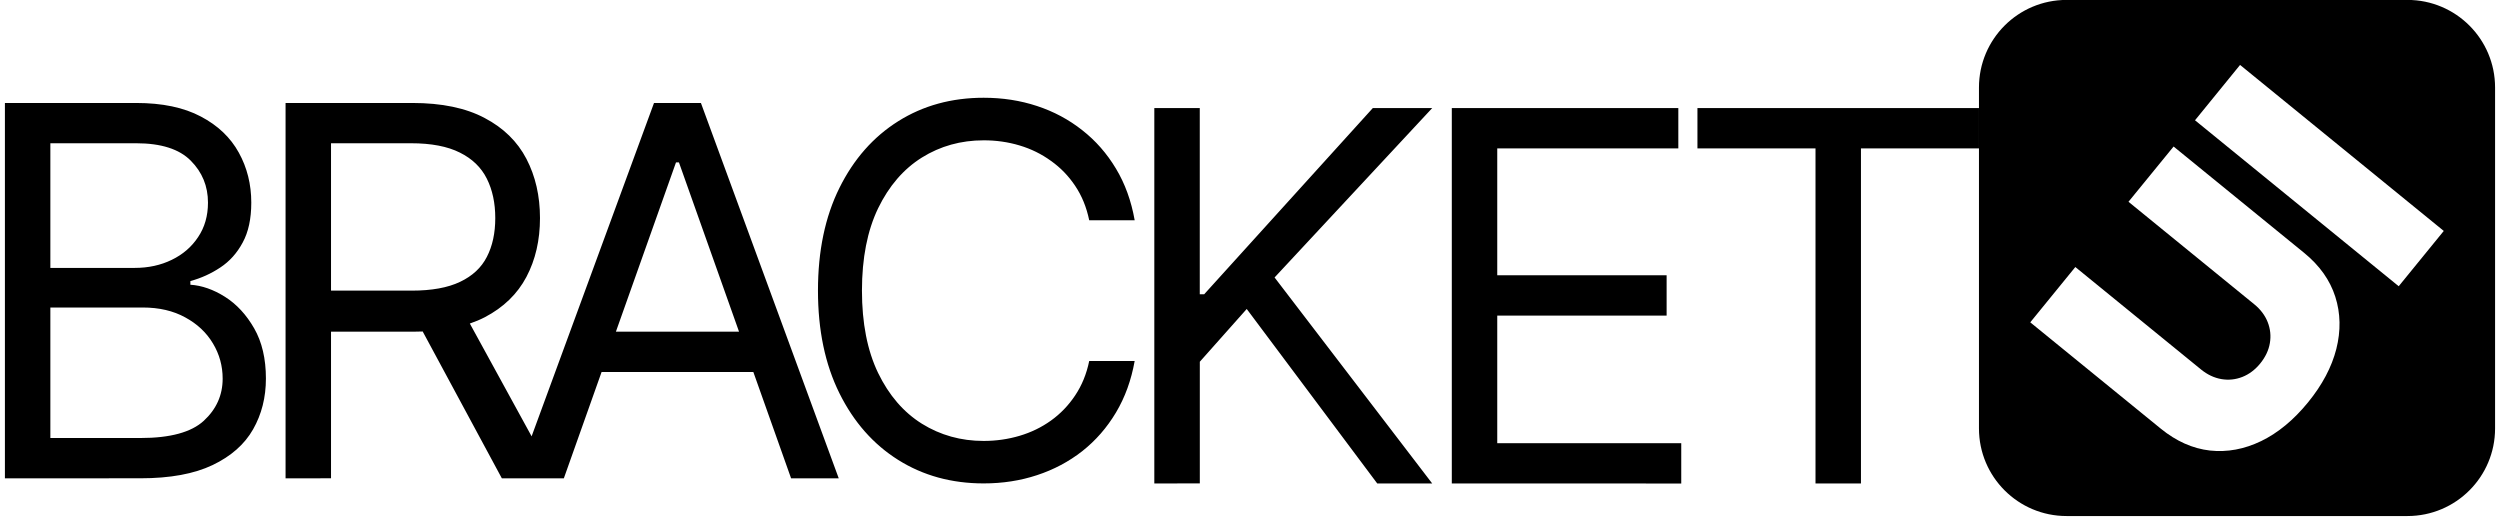
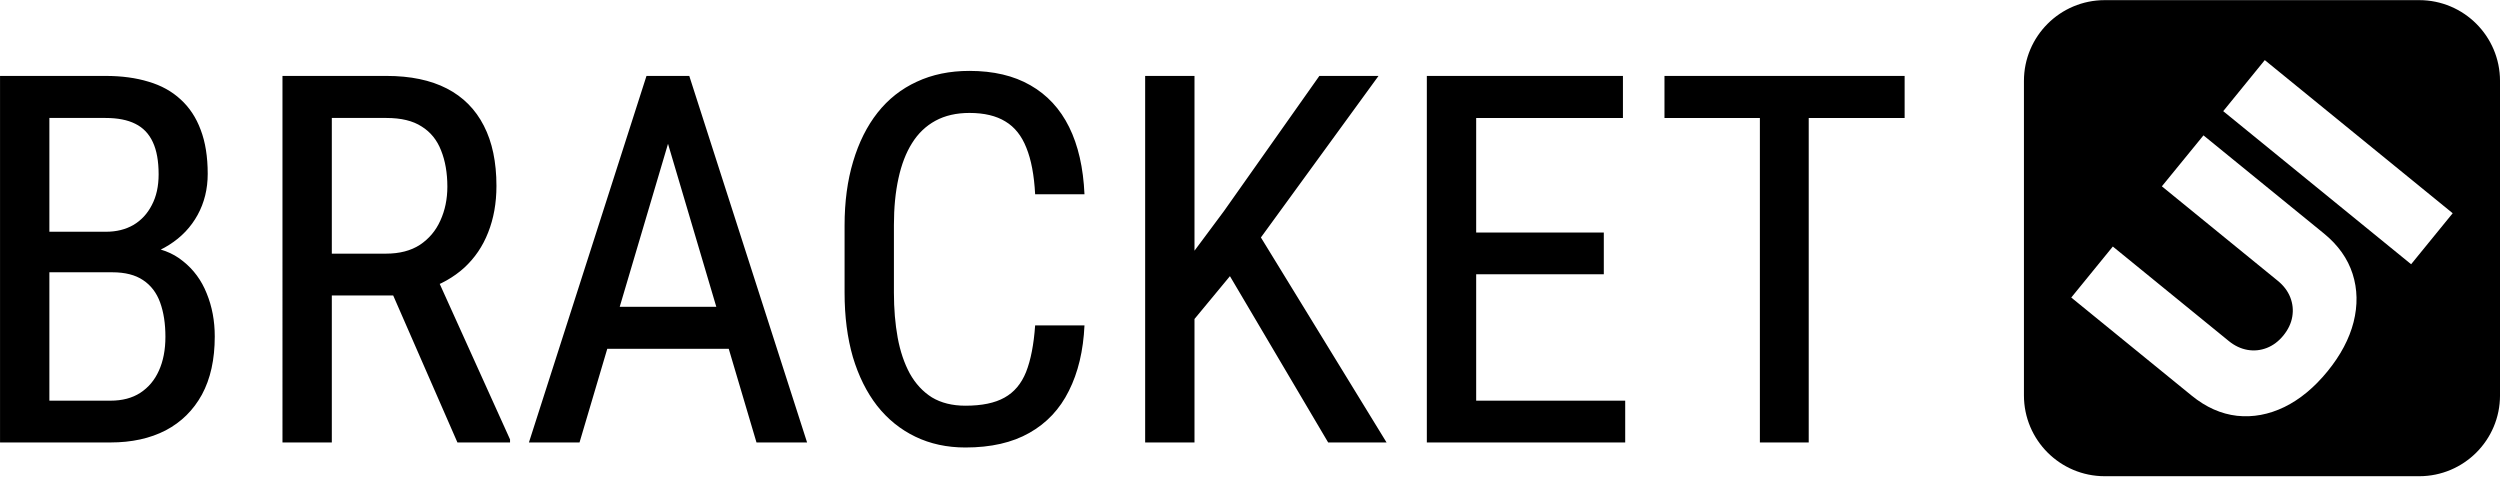
- <svg xmlns="http://www.w3.org/2000/svg" version="1.1" viewBox="0 0 155 32">
+ <svg xmlns="http://www.w3.org/2000/svg" version="1.1" viewBox="0 0 950 181">
  <defs>
    <clipPath id="a">
      <rect x="-7.7209e-9" y="-7.7209e-9" width="10.583" height="10.583" ry="1.796" stroke-dasharray="0.52, 3.12" stroke-linecap="round" stroke-linejoin="round" stroke-miterlimit="20" stroke-width=".52" style="paint-order:markers fill stroke" />
    </clipPath>
  </defs>
-   <g transform="matrix(3.0236 0 0 3.0236 123.12 -200.69)" stroke-miterlimit="20" stroke-width="0">
-     <path transform="translate(-.14031 66.373)" d="m-2e-7 -1e-7v10.583h10.583v-10.583zm5.354 1.333 4.177 3.404-0.924 1.134-4.177-3.403zm-1.363 1.673 2.676 2.18c0.318 0.259 0.531 0.56 0.64 0.901 0.108 0.339 0.115 0.696 0.021 1.07-0.095 0.372-0.288 0.737-0.58 1.095-0.294 0.36-0.614 0.625-0.959 0.793-0.347 0.168-0.698 0.233-1.052 0.195-0.354-0.04-0.691-0.19-1.009-0.449l-2.676-2.18 0.924-1.134 2.578 2.101c0.129 0.105 0.268 0.171 0.417 0.197 0.147 0.025 0.29 0.01 0.429-0.044 0.14-0.055 0.263-0.148 0.368-0.277 0.106-0.131 0.172-0.269 0.197-0.417 0.025-0.147 0.01-0.29-0.044-0.429-0.055-0.14-0.148-0.263-0.277-0.368l-2.578-2.101z" clip-path="url(#a)" style="paint-order:markers fill stroke" />
-     <path d="m-5.913 69.418v-0.827h5.773v0.827h-2.42v6.87h-0.932v-6.87zm-5.037 6.87v-7.697h4.645v0.827h-3.713v2.601h3.473v0.827h-3.473v2.616h3.773v0.827zm-6.1 0v-7.697h0.932v3.818h0.09l3.458-3.818h1.218l-3.232 3.473 3.232 4.224h-1.127l-2.676-3.578-0.962 1.082v2.495zm-0.403-5.397h-0.932q-0.083-0.402-0.289-0.707-0.203-0.304-0.496-0.511-0.289-0.21-0.643-0.316t-0.737-0.105q-0.699 0-1.266 0.353-0.564 0.353-0.898 1.041-0.331 0.688-0.331 1.688t0.331 1.688q0.334 0.688 0.898 1.041 0.568 0.353 1.266 0.353 0.383 0 0.737-0.105t0.643-0.312q0.293-0.21 0.496-0.515 0.207-0.308 0.289-0.707h0.932q-0.105 0.59-0.383 1.056-0.278 0.466-0.692 0.793-0.413 0.323-0.928 0.492-0.511 0.169-1.094 0.169-0.985 0-1.751-0.481t-1.206-1.368q-0.44-0.887-0.44-2.105t0.44-2.105q0.44-0.887 1.206-1.368t1.751-0.481q0.583 0 1.094 0.169 0.515 0.169 0.928 0.496 0.413 0.323 0.692 0.789 0.278 0.462 0.383 1.056zm-11.705 5.292h-0.977l2.826-7.697h0.962l2.826 7.697h-0.977l-2.3-6.479h-0.06zm0.361-3.007h3.939v0.827h-3.939zm-6.067 3.007v-7.697h2.601q0.902 0 1.481 0.308 0.579 0.304 0.857 0.838t0.278 1.214q0 0.68-0.278 1.206-0.278 0.526-0.853 0.827-0.575 0.297-1.47 0.297h-2.105v-0.842h2.075q0.616 0 0.992-0.18 0.38-0.18 0.549-0.511 0.173-0.334 0.173-0.797 0-0.462-0.173-0.808-0.173-0.346-0.552-0.534-0.38-0.192-1.004-0.192h-1.639v6.87zm3.623-3.458 1.894 3.458h-1.082l-1.864-3.458zm-9.378 3.458v-7.697h2.691q0.804 0 1.327 0.278 0.522 0.274 0.778 0.74 0.256 0.462 0.256 1.026 0 0.496-0.177 0.819-0.173 0.323-0.459 0.511-0.282 0.188-0.613 0.278v0.075q0.353 0.023 0.71 0.248 0.357 0.226 0.598 0.646 0.241 0.421 0.241 1.03 0 0.579-0.263 1.041-0.263 0.462-0.831 0.733-0.568 0.271-1.477 0.271zm0.932-0.827h1.849q0.913 0 1.297-0.353 0.387-0.357 0.387-0.864 0-0.391-0.199-0.722-0.199-0.334-0.568-0.534-0.368-0.203-0.872-0.203h-1.894zm0-3.488h1.729q0.421 0 0.759-0.165 0.342-0.165 0.541-0.466 0.203-0.301 0.203-0.707 0-0.507-0.353-0.861-0.353-0.357-1.12-0.357h-1.759z" style="paint-order:markers fill stroke" />
+   <g transform="matrix(.95408 0 0 .95408 398.77 -248.81)">
+     <path transform="matrix(17.917 0 0 17.917 388.15 260.84)" d="m-2e-7 -1e-7v10.583h10.583v-10.583zm5.354 1.333 4.177 3.404-0.924 1.134-4.177-3.403zm-1.363 1.673 2.676 2.18c0.318 0.259 0.531 0.56 0.64 0.901 0.108 0.339 0.115 0.696 0.021 1.07-0.095 0.372-0.288 0.737-0.58 1.095-0.294 0.36-0.614 0.625-0.959 0.793-0.347 0.168-0.698 0.233-1.052 0.195-0.354-0.04-0.691-0.19-1.009-0.449l-2.676-2.18 0.924-1.134 2.578 2.101c0.129 0.105 0.268 0.171 0.417 0.197 0.147 0.025 0.29 0.01 0.429-0.044 0.14-0.055 0.263-0.148 0.368-0.277 0.106-0.131 0.172-0.269 0.197-0.417s0.01-0.29-0.044-0.429c-0.055-0.14-0.148-0.263-0.277-0.368l-2.578-2.101z" clip-path="url(#a)" stroke-miterlimit="20" stroke-width="0" style="paint-order:markers fill stroke" />
+     <g transform="matrix(1.0267 0 0 1.0267 -227.72 266.48)">
+       <path d="m-141.73 100.08h-28.906l-0.195-15.723h26.66q6.055 0 10.645-2.637 4.59-2.734 7.129-7.715 2.637-4.981 2.637-11.914 0-7.715-2.246-12.5-2.246-4.883-6.836-7.129-4.492-2.246-11.523-2.246h-21.777v125.88h-19.141v-142.19h40.918q9.375 0 16.699 2.246 7.324 2.148 12.402 6.836 5.176 4.688 7.812 11.816 2.734 7.129 2.734 17.09 0 8.789-3.906 15.918t-11.035 11.621q-7.031 4.492-16.504 5.762zm-0.684 66.016h-35.742l10.547-16.211h25.195q6.836 0 11.523-3.027 4.785-3.125 7.227-8.594 2.539-5.566 2.539-13.184 0-7.617-2.051-13.281-2.051-5.664-6.641-8.691-4.492-3.027-11.914-3.027h-23.242l0.195-15.723h31.055l4.297 5.762q9.082 0.684 15.137 5.664 6.152 4.883 9.18 12.5 3.125 7.617 3.125 16.699 0 13.379-4.981 22.559-4.981 9.082-14.062 13.867-9.082 4.688-21.387 4.688zm66.699-142.19h40.332q13.965 0 23.438 4.883 9.473 4.883 14.355 14.453 4.883 9.473 4.883 23.34 0 9.961-3.223 18.066-3.125 8.008-9.277 13.672-6.152 5.566-14.844 8.398l-5.273 2.344h-35.645l-0.195-16.211h25.586q7.91 0 13.184-3.418 5.273-3.516 7.91-9.375 2.734-5.957 2.734-13.184 0-8.008-2.441-14.062-2.344-6.055-7.519-9.277-5.078-3.32-13.672-3.32h-21.191v125.88h-19.141zm67.871 142.19-28.125-64.355 19.922-0.098 28.613 63.281v1.172zm85.352-128.22-37.988 128.22h-19.629l45.605-142.19h12.305zm30.664 128.22-37.988-128.22-0.488-13.965h12.402l45.703 142.19zm0.098-52.637v16.309h-68.066v-16.309zm108 7.227h19.141q-0.684 14.746-6.055 25.391-5.273 10.645-15.332 16.309-9.961 5.664-24.805 5.664-10.742 0-19.434-4.199-8.691-4.199-14.844-12.012-6.055-7.812-9.375-18.848-3.223-11.133-3.223-25v-26.074q0-13.77 3.32-24.805 3.32-11.133 9.473-18.945 6.25-7.91 15.234-12.012 8.984-4.199 20.41-4.199 13.965 0 23.633 5.566 9.766 5.566 15.039 16.211 5.273 10.645 5.957 26.074h-19.141q-0.586-11.133-3.418-18.066-2.734-6.934-8.105-10.156-5.371-3.32-13.965-3.32-7.617 0-13.184 3.027-5.566 3.027-9.082 8.691-3.516 5.566-5.273 13.672-1.758 8.008-1.758 18.066v26.27q0 9.473 1.465 17.48 1.465 7.91 4.688 13.867 3.32 5.957 8.594 9.277 5.371 3.223 12.988 3.223 9.57 0 15.137-3.125 5.664-3.125 8.398-9.961 2.734-6.934 3.516-18.066zm61.816-96.777v142.19h-19.141v-142.19zm71.387 0-48.633 66.797-28.613 34.57-3.418-21.094 20.703-27.832 37.012-52.441zm-19.531 142.19-40.723-68.945 11.719-15.332 51.66 84.277zm115.23-16.211v16.211h-61.719v-16.211zm-57.812-125.98v142.19h-19.141v-142.19zm49.512 60.742v16.211h-53.418v-16.211zm7.422-60.742v16.309h-60.84v-16.309zm72.07 0v142.19h-18.945v-142.19zm37.207 0v16.309h-93.164v-16.309z" stroke-miterlimit="20" stroke-width="0" style="font-variation-settings:'wdth' 75, 'wght' 420;paint-order:markers fill stroke" aria-label="BRACKET" />
+     </g>
  </g>
</svg>
